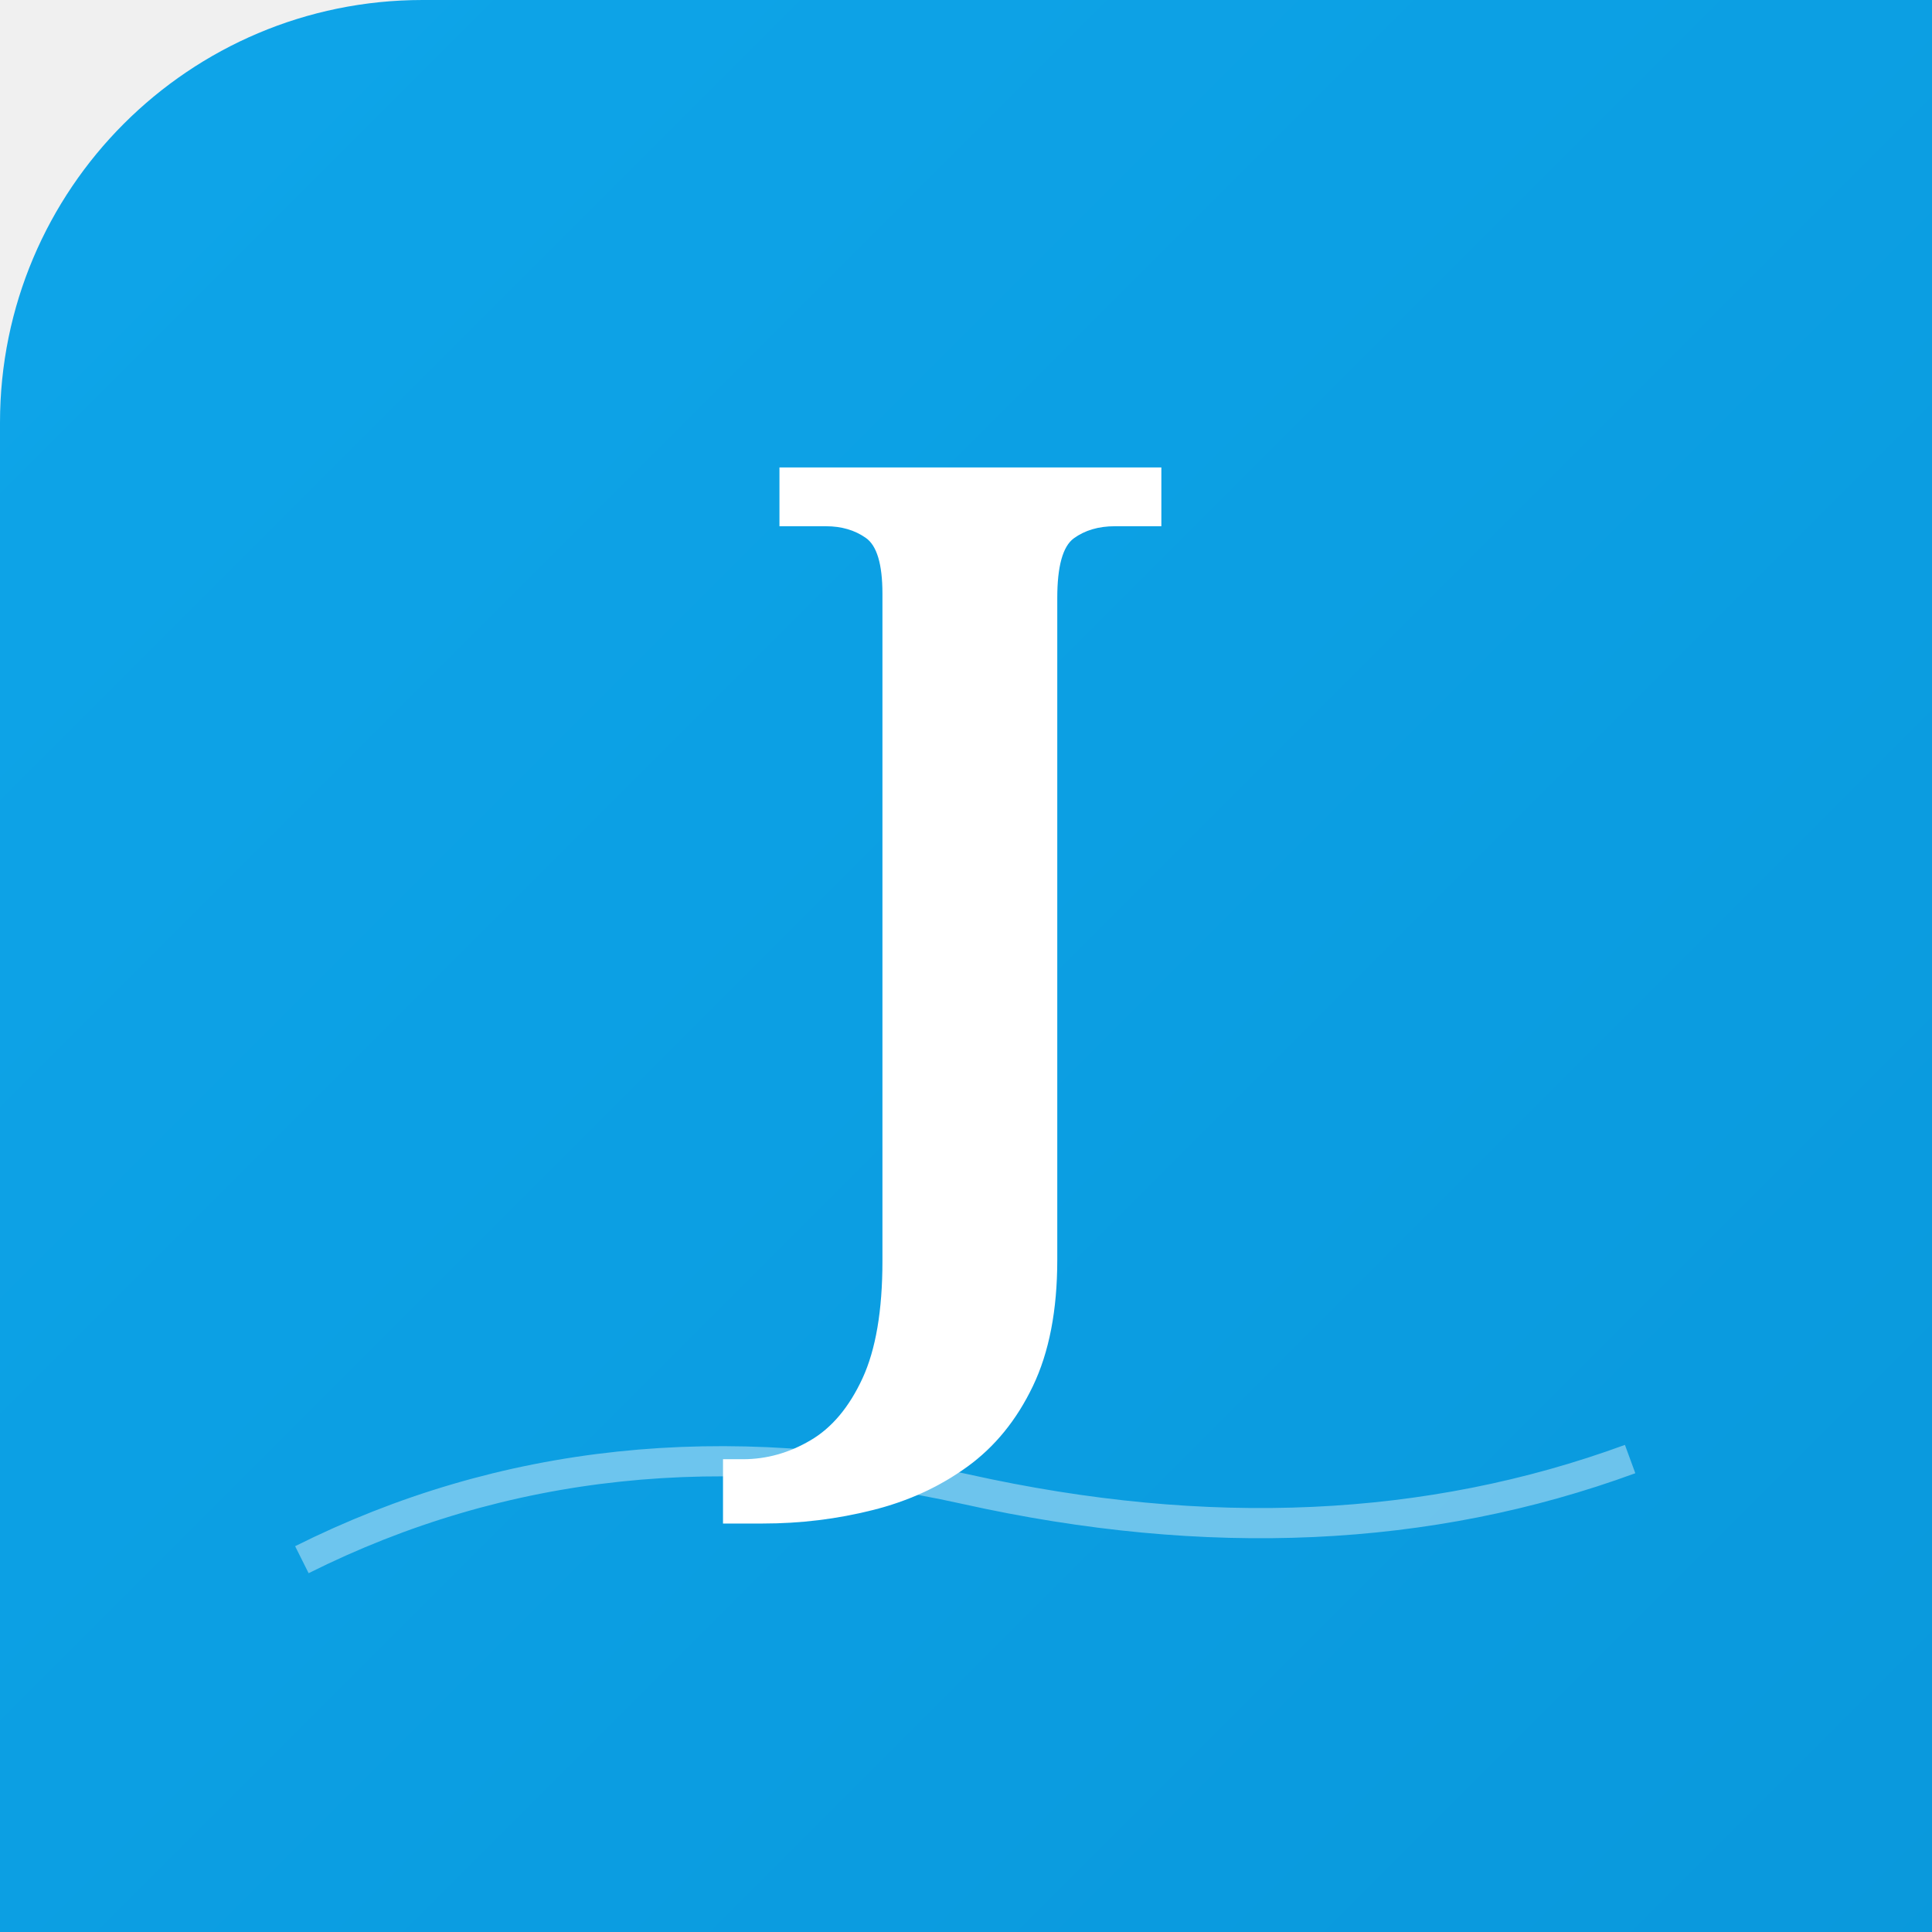
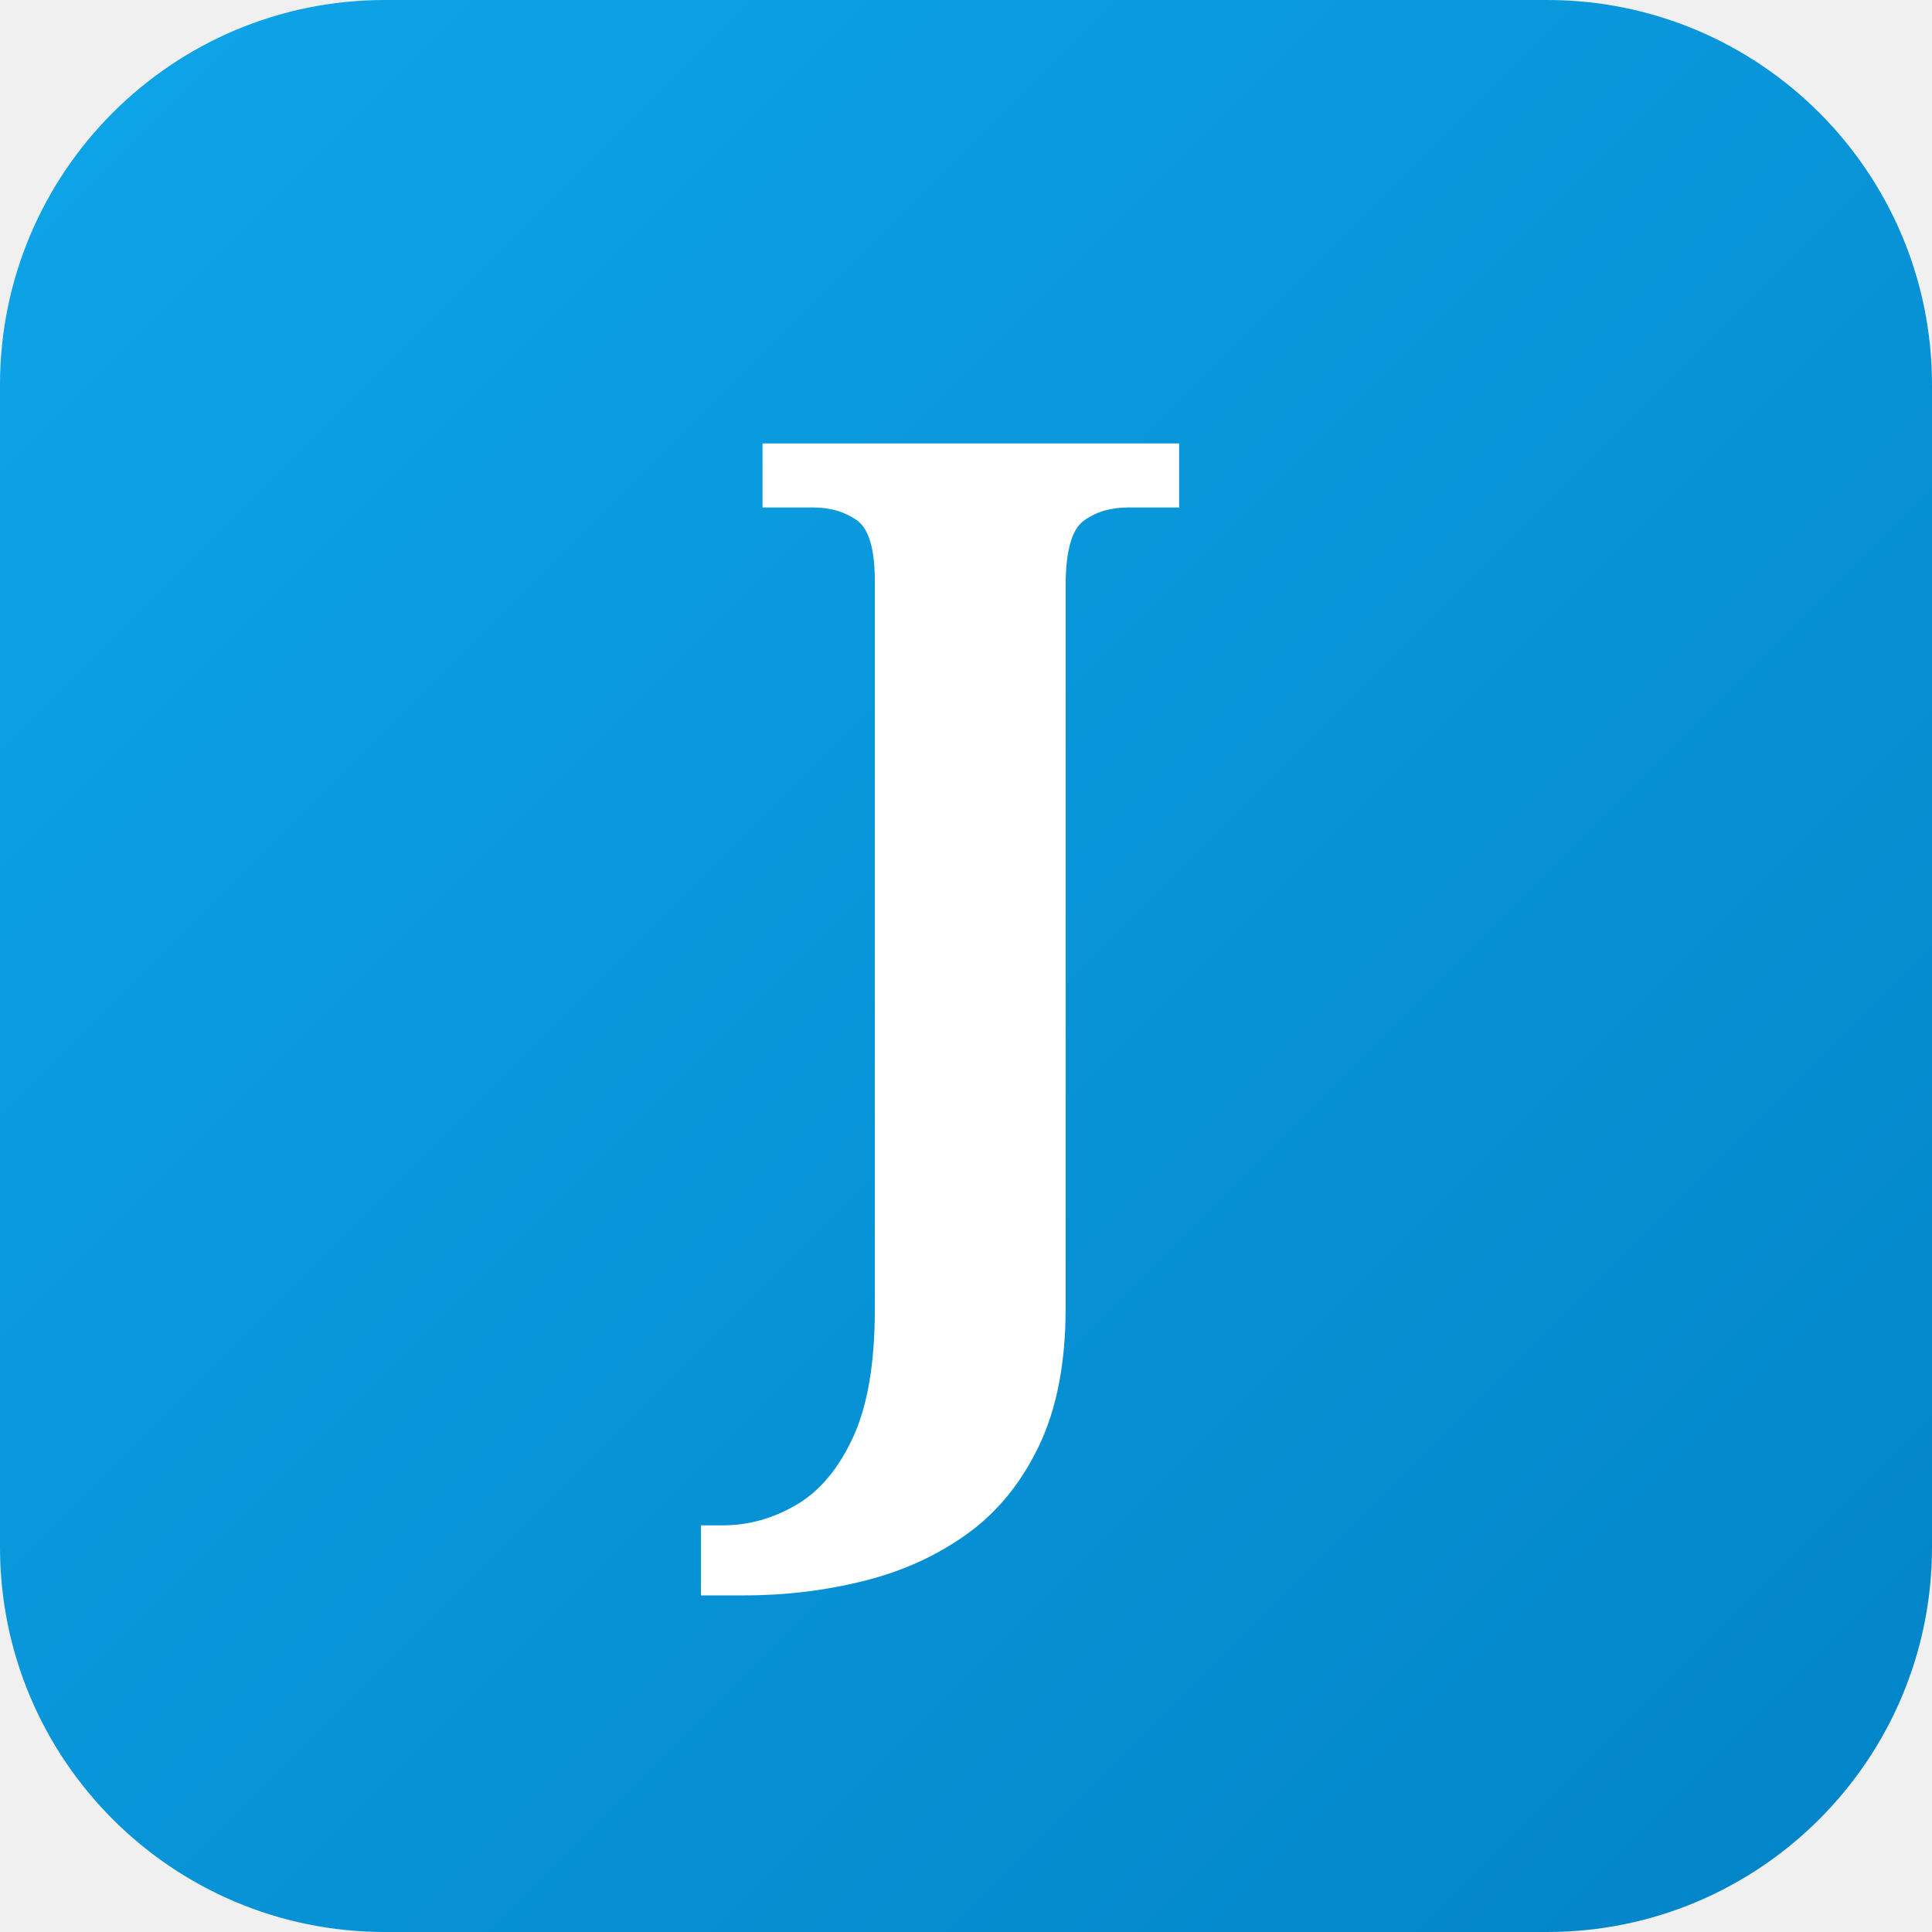
- <svg xmlns="http://www.w3.org/2000/svg" viewBox="0 0 192 192" width="512" height="512">
+ <svg xmlns="http://www.w3.org/2000/svg" viewBox="0 0 512 512" width="512" height="512">
  <defs>
    <linearGradient id="bg" x1="0" y1="0" x2="1" y2="1">
      <stop offset="0%" stop-color="#0ea5e9" />
      <stop offset="100%" stop-color="#0284c7" />
    </linearGradient>
  </defs>
-   <rect width="512" height="512" rx="42" fill="url(#bg)" />
-   <text x="96" y="125" text-anchor="middle" font-family="Georgia,serif" font-size="110" font-weight="700" fill="#fff">J</text>
-   <path d="M30,155 Q60,140 96,148 Q132,156 162,145" stroke="#fff" stroke-width="3" fill="none" opacity="0.4" />
+   <rect width="512" height="512" rx="102" fill="url(#bg)" />
+   <text x="256" y="346" text-anchor="middle" font-family="Georgia,serif" font-size="320" font-weight="800" fill="#fff">J</text>
</svg>
